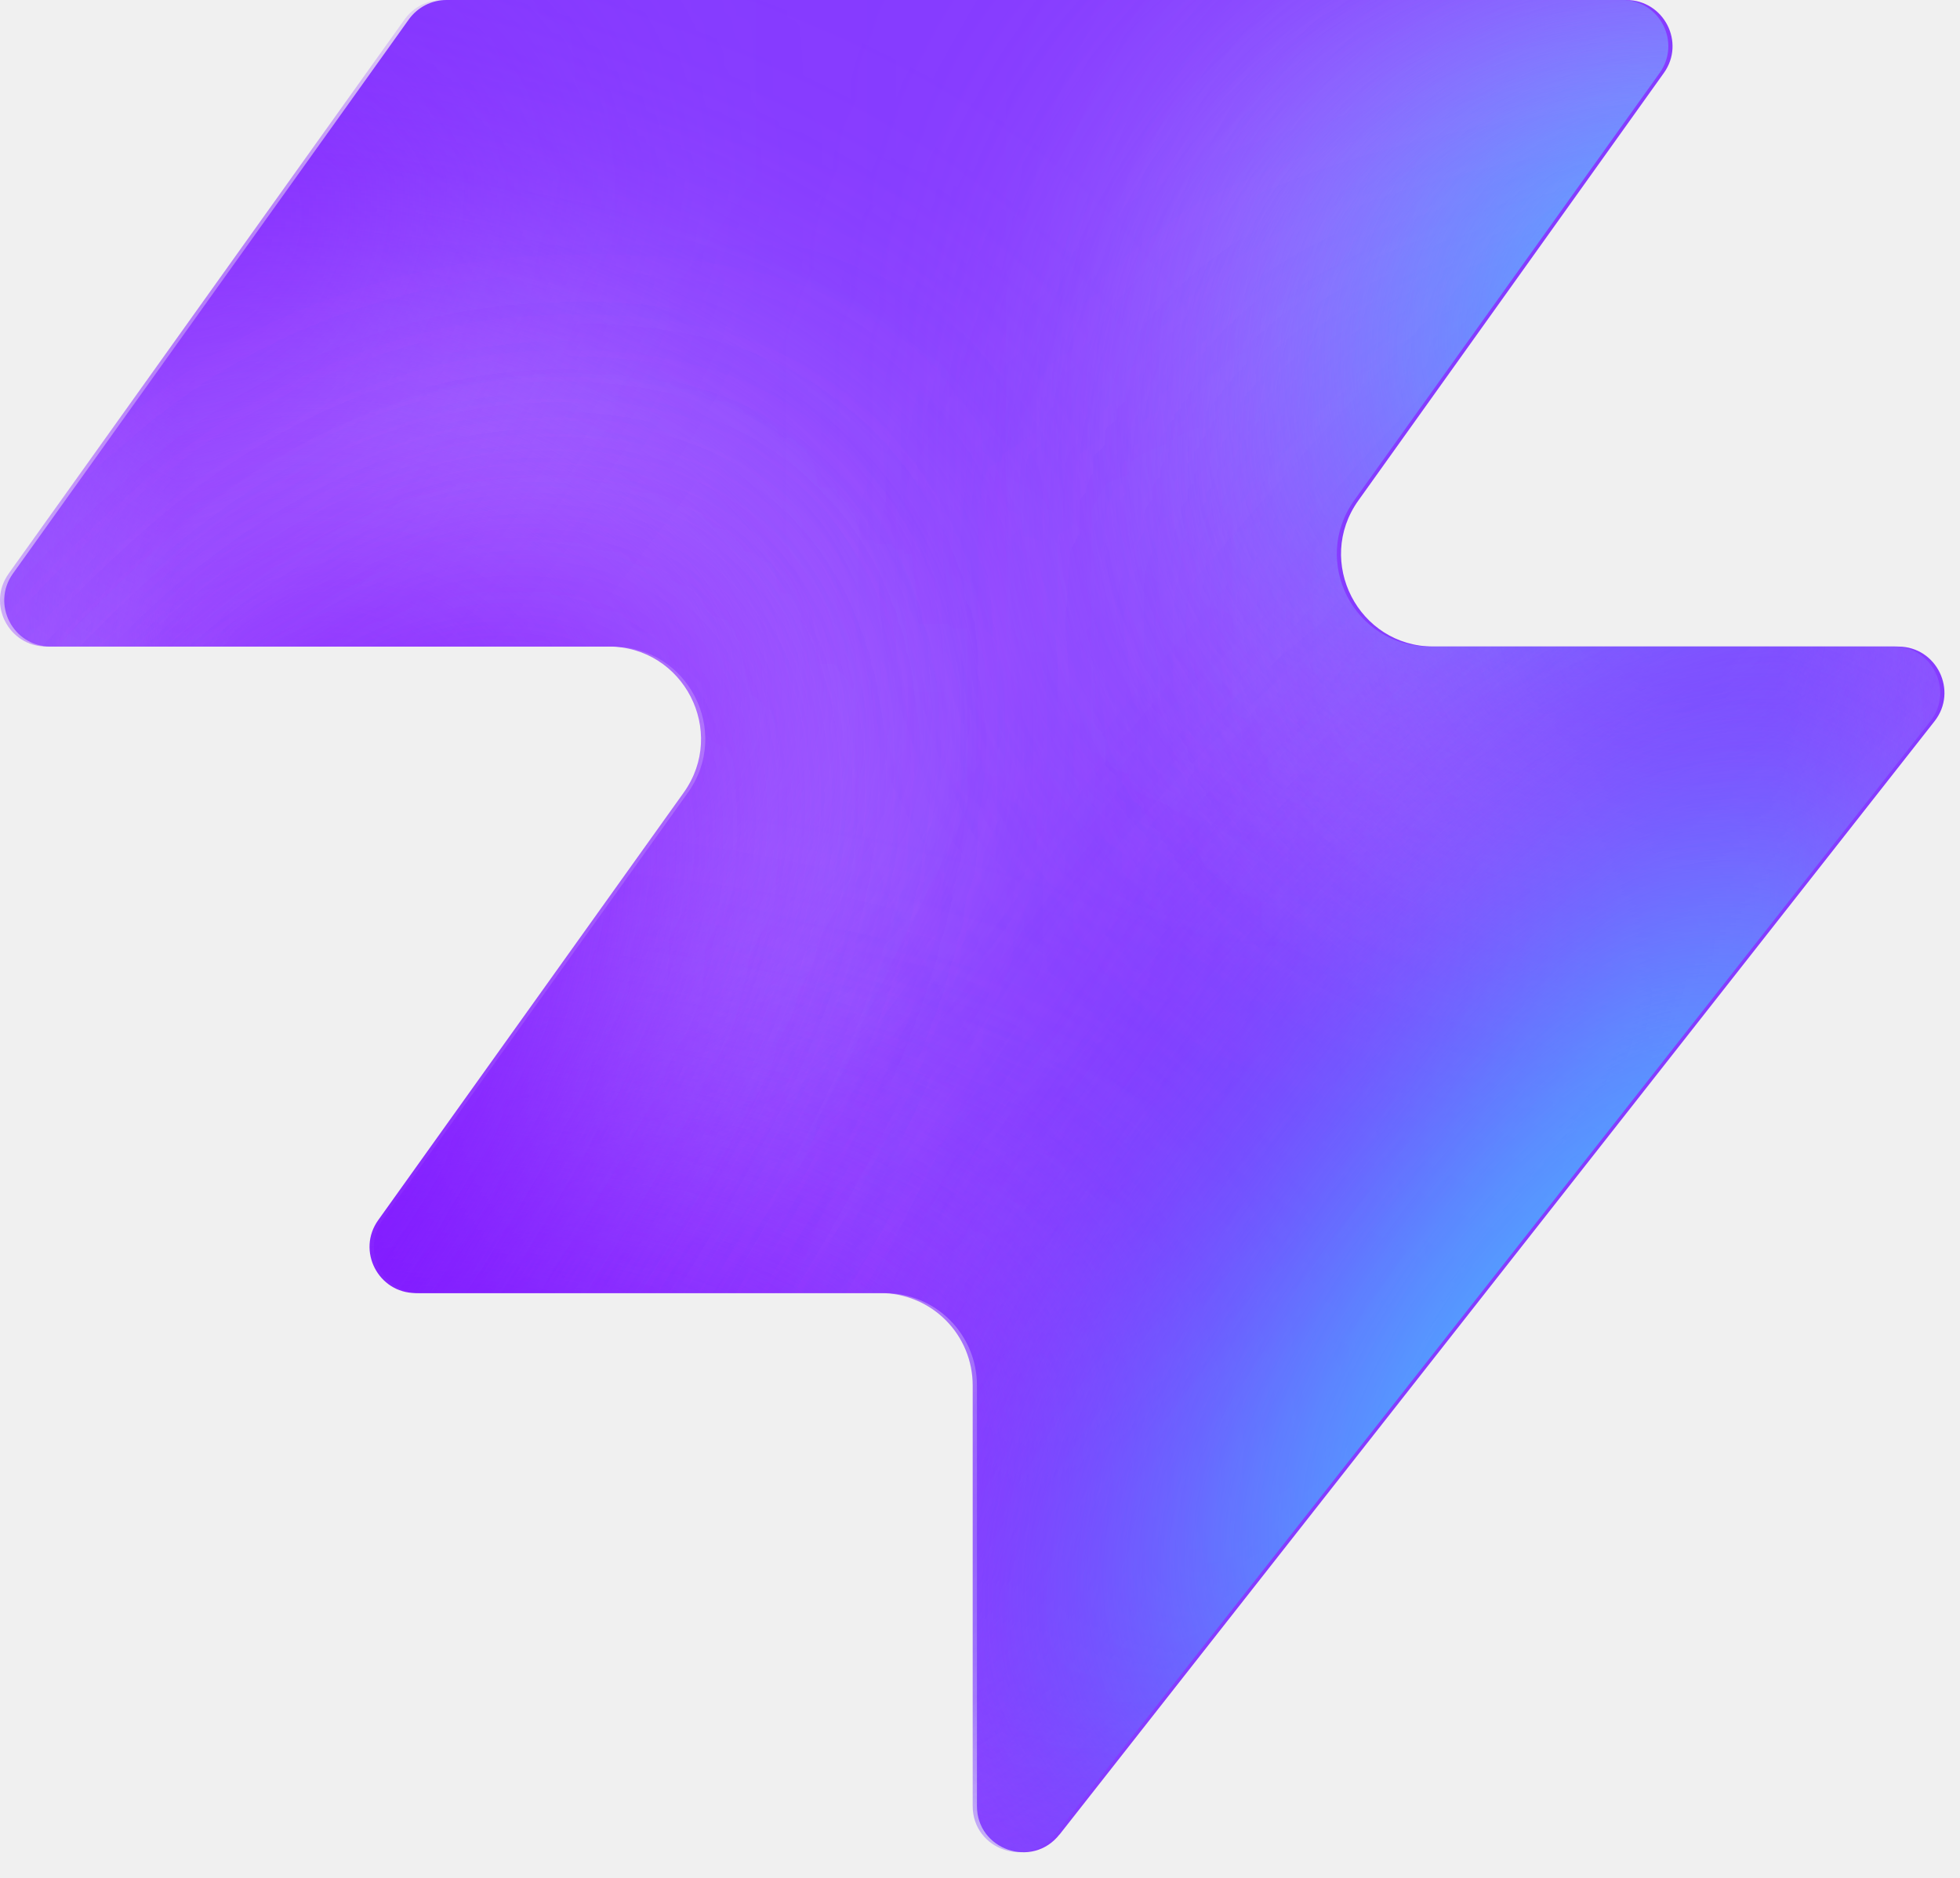
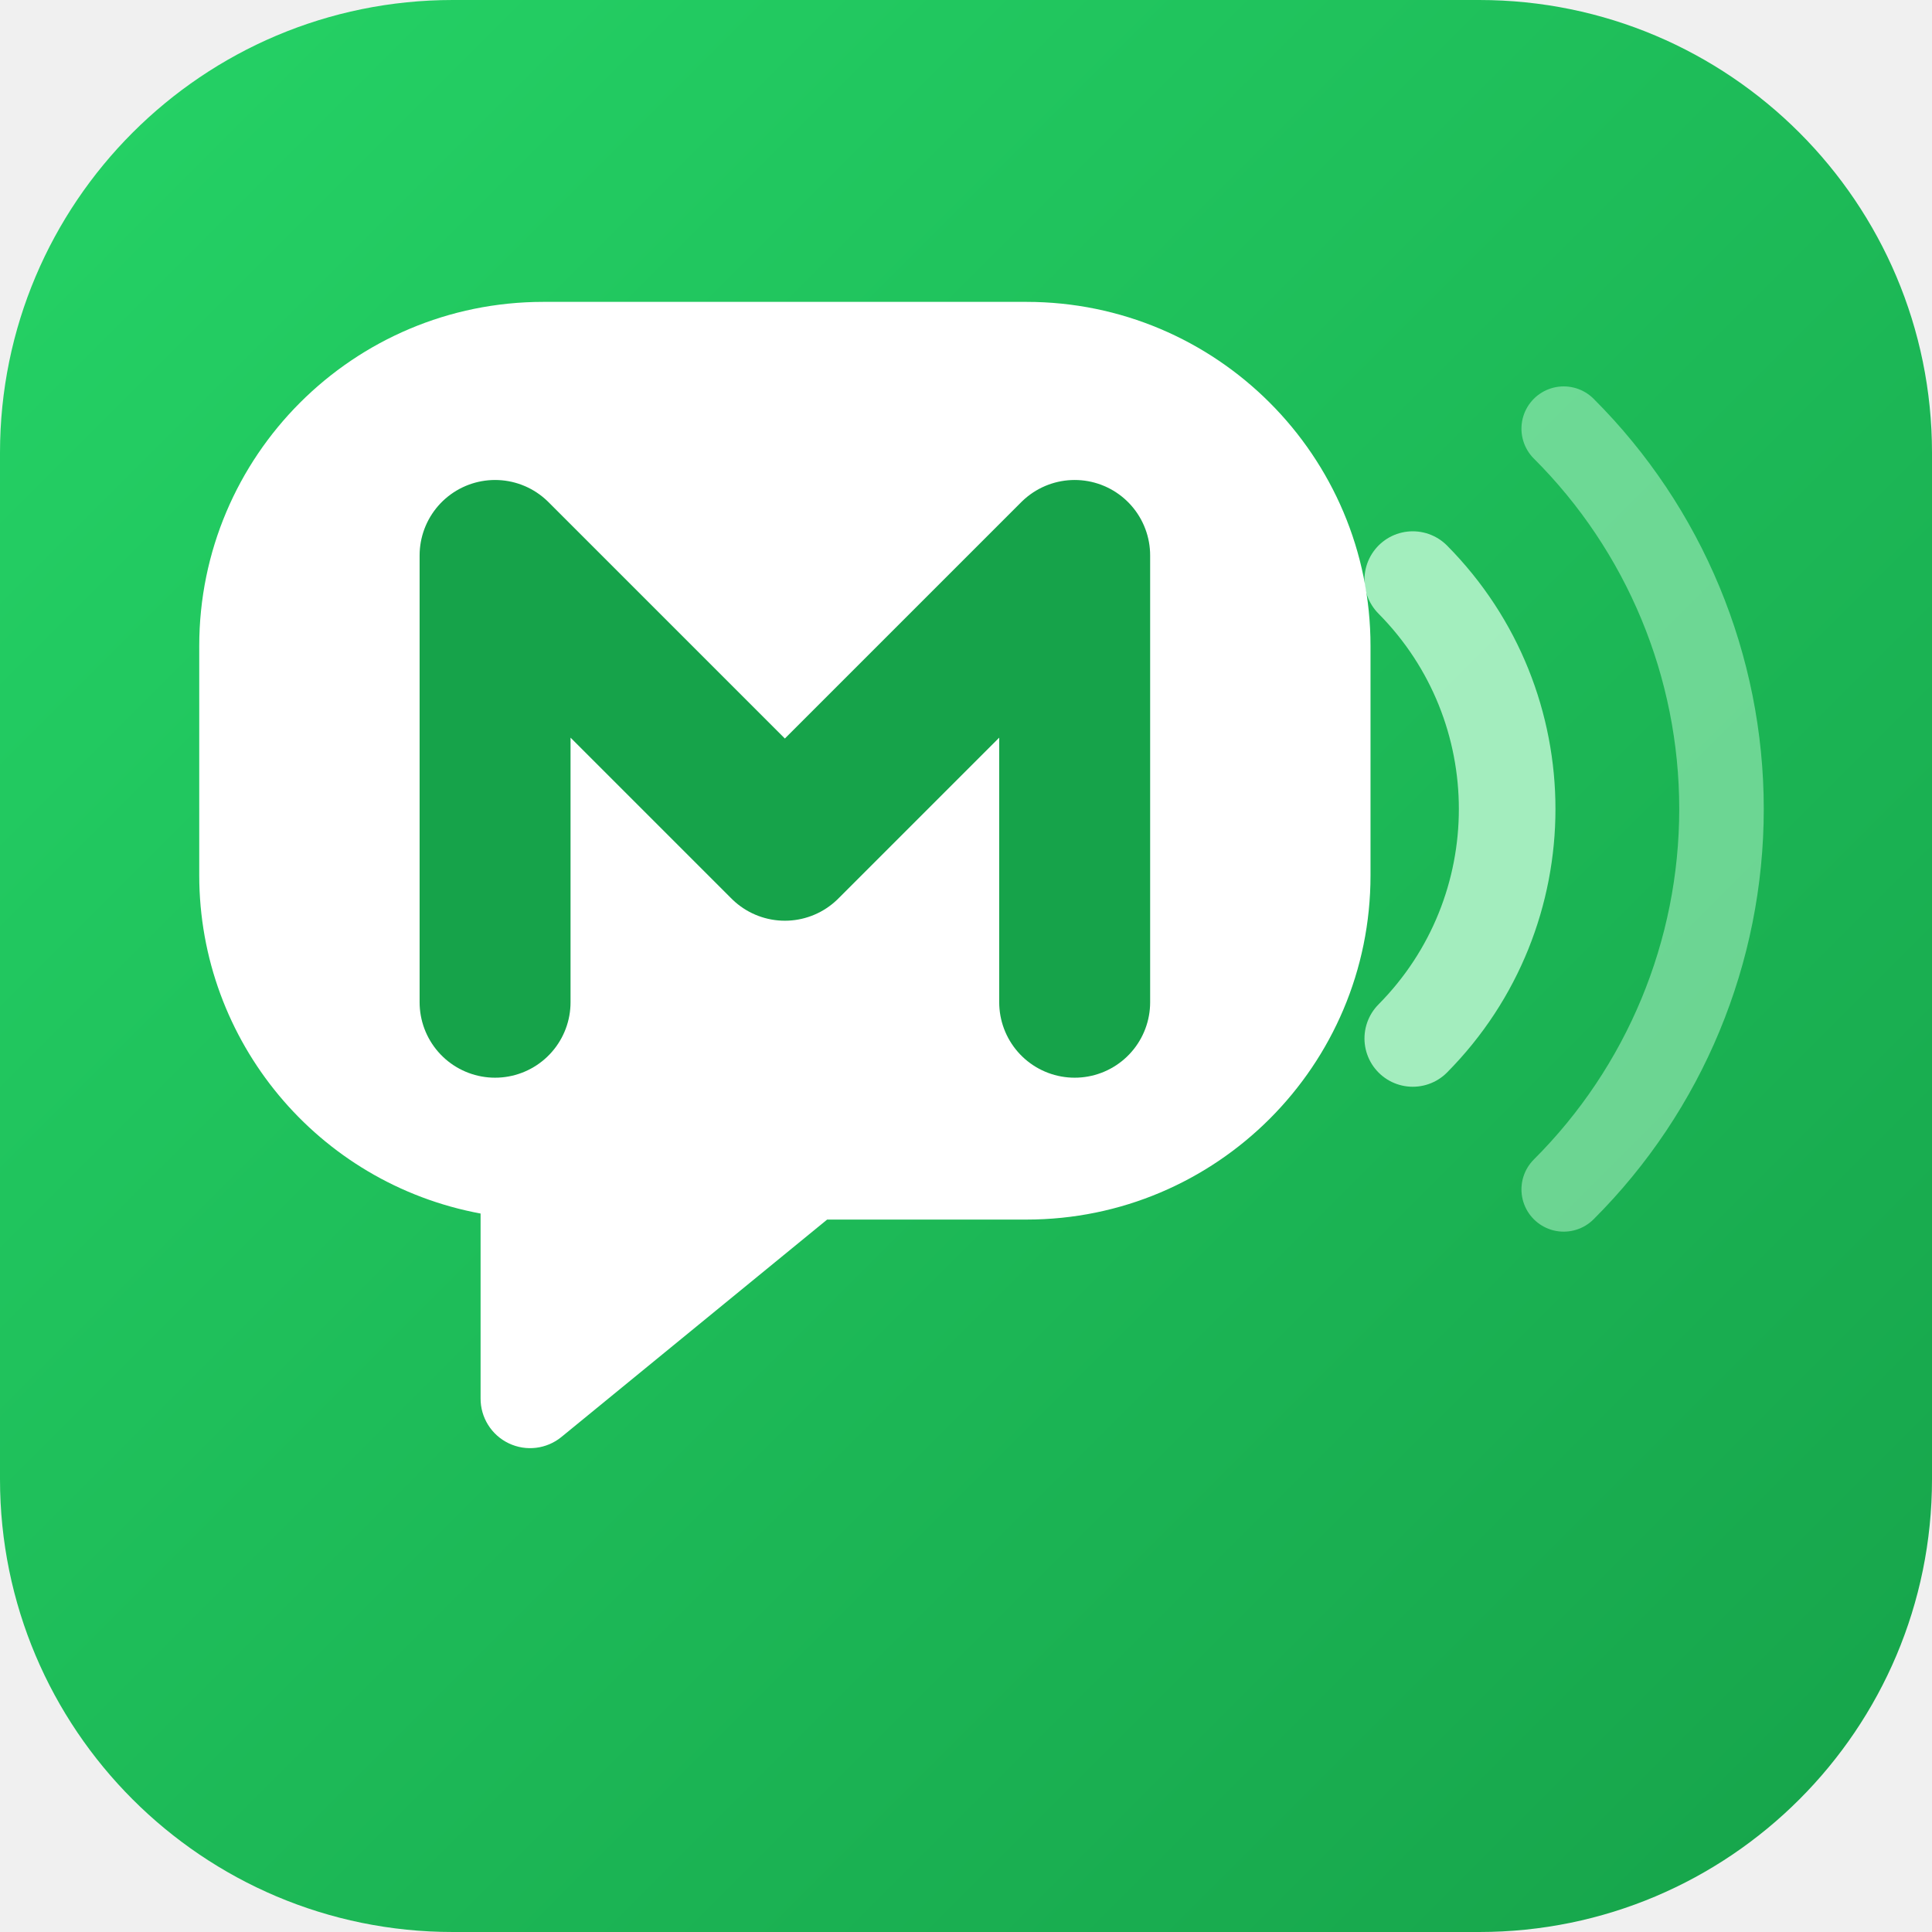
- <svg xmlns="http://www.w3.org/2000/svg" width="48" height="46" fill="none" viewBox="0 0 48 46">
-   <path fill="#863bff" d="M25.946 44.938c-.664.845-2.021.375-2.021-.698V33.937a2.26 2.26 0 0 0-2.262-2.262H10.287c-.92 0-1.456-1.04-.92-1.788l7.48-10.471c1.07-1.497 0-3.578-1.842-3.578H1.237c-.92 0-1.456-1.04-.92-1.788L10.013.474c.214-.297.556-.474.92-.474h28.894c.92 0 1.456 1.04.92 1.788l-7.48 10.471c-1.07 1.498 0 3.579 1.842 3.579h11.377c.943 0 1.473 1.088.89 1.83L25.947 44.94z" style="fill:#863bff;fill:color(display-p3 .525 .23 1);fill-opacity:1" />
-   <mask id="a" width="48" height="46" x="0" y="0" maskUnits="userSpaceOnUse" style="mask-type:alpha">
-     <path fill="#000" d="M25.842 44.938c-.664.844-2.021.375-2.021-.698V33.937a2.26 2.26 0 0 0-2.262-2.262H10.183c-.92 0-1.456-1.04-.92-1.788l7.48-10.471c1.07-1.498 0-3.579-1.842-3.579H1.133c-.92 0-1.456-1.04-.92-1.787L9.91.473c.214-.297.556-.474.92-.474h28.894c.92 0 1.456 1.04.92 1.788l-7.48 10.471c-1.07 1.498 0 3.578 1.842 3.578h11.377c.943 0 1.473 1.088.89 1.832L25.843 44.94z" style="fill:#000;fill-opacity:1" />
-   </mask>
-   <g mask="url(#a)">
-     <g filter="url(#b)">
-       <ellipse cx="5.508" cy="14.704" fill="#ede6ff" rx="5.508" ry="14.704" style="fill:#ede6ff;fill:color(display-p3 .927 .903 1);fill-opacity:1" transform="matrix(.00324 1 1 -.00324 -4.47 31.516)" />
-     </g>
-     <g filter="url(#c)">
-       <ellipse cx="10.399" cy="29.851" fill="#ede6ff" rx="10.399" ry="29.851" style="fill:#ede6ff;fill:color(display-p3 .927 .903 1);fill-opacity:1" transform="matrix(.00324 1 1 -.00324 -39.328 7.883)" />
-     </g>
-     <g filter="url(#d)">
-       <ellipse cx="5.508" cy="30.487" fill="#7e14ff" rx="5.508" ry="30.487" style="fill:#7e14ff;fill:color(display-p3 .492 .077 1);fill-opacity:1" transform="rotate(89.814 -25.913 -14.639)scale(1 -1)" />
-     </g>
-     <g filter="url(#e)">
-       <ellipse cx="5.508" cy="30.599" fill="#7e14ff" rx="5.508" ry="30.599" style="fill:#7e14ff;fill:color(display-p3 .492 .077 1);fill-opacity:1" transform="rotate(89.814 -32.644 -3.334)scale(1 -1)" />
-     </g>
-     <g filter="url(#f)">
-       <ellipse cx="5.508" cy="30.599" fill="#7e14ff" rx="5.508" ry="30.599" style="fill:#7e14ff;fill:color(display-p3 .492 .077 1);fill-opacity:1" transform="matrix(.00324 1 1 -.00324 -34.34 30.47)" />
-     </g>
-     <g filter="url(#g)">
-       <ellipse cx="14.072" cy="22.078" fill="#ede6ff" rx="14.072" ry="22.078" style="fill:#ede6ff;fill:color(display-p3 .927 .903 1);fill-opacity:1" transform="rotate(93.35 24.506 48.493)scale(-1 1)" />
-     </g>
-     <g filter="url(#h)">
-       <ellipse cx="3.47" cy="21.501" fill="#7e14ff" rx="3.47" ry="21.501" style="fill:#7e14ff;fill:color(display-p3 .492 .077 1);fill-opacity:1" transform="rotate(89.009 28.708 47.59)scale(-1 1)" />
-     </g>
-     <g filter="url(#i)">
-       <ellipse cx="3.47" cy="21.501" fill="#7e14ff" rx="3.47" ry="21.501" style="fill:#7e14ff;fill:color(display-p3 .492 .077 1);fill-opacity:1" transform="rotate(89.009 28.708 47.59)scale(-1 1)" />
-     </g>
-     <g filter="url(#j)">
-       <ellipse cx=".387" cy="8.972" fill="#7e14ff" rx="4.407" ry="29.108" style="fill:#7e14ff;fill:color(display-p3 .492 .077 1);fill-opacity:1" transform="rotate(39.51 .387 8.972)" />
-     </g>
-     <g filter="url(#k)">
-       <ellipse cx="47.523" cy="-6.092" fill="#7e14ff" rx="4.407" ry="29.108" style="fill:#7e14ff;fill:color(display-p3 .492 .077 1);fill-opacity:1" transform="rotate(37.892 47.523 -6.092)" />
-     </g>
-     <g filter="url(#l)">
-       <ellipse cx="41.412" cy="6.333" fill="#47bfff" rx="5.971" ry="9.665" style="fill:#47bfff;fill:color(display-p3 .28 .748 1);fill-opacity:1" transform="rotate(37.892 41.412 6.333)" />
-     </g>
-     <g filter="url(#m)">
-       <ellipse cx="-1.879" cy="38.332" fill="#7e14ff" rx="4.407" ry="29.108" style="fill:#7e14ff;fill:color(display-p3 .492 .077 1);fill-opacity:1" transform="rotate(37.892 -1.88 38.332)" />
-     </g>
-     <g filter="url(#n)">
-       <ellipse cx="-1.879" cy="38.332" fill="#7e14ff" rx="4.407" ry="29.108" style="fill:#7e14ff;fill:color(display-p3 .492 .077 1);fill-opacity:1" transform="rotate(37.892 -1.88 38.332)" />
-     </g>
-     <g filter="url(#o)">
-       <ellipse cx="35.651" cy="29.907" fill="#7e14ff" rx="4.407" ry="29.108" style="fill:#7e14ff;fill:color(display-p3 .492 .077 1);fill-opacity:1" transform="rotate(37.892 35.651 29.907)" />
-     </g>
-     <g filter="url(#p)">
-       <ellipse cx="38.418" cy="32.4" fill="#47bfff" rx="5.971" ry="15.297" style="fill:#47bfff;fill:color(display-p3 .28 .748 1);fill-opacity:1" transform="rotate(37.892 38.418 32.4)" />
-     </g>
+ <svg xmlns="http://www.w3.org/2000/svg" width="32" height="32" viewBox="0 0 32 32" fill="none">
+   <defs>
+     <linearGradient id="bg" x1="0" y1="0" x2="32" y2="32" gradientUnits="userSpaceOnUse">
+       <stop offset="0" stop-color="#25d366" />
+       <stop offset="1" stop-color="#16a34a" />
+     </linearGradient>
+   </defs>
+   <rect width="32" height="32" rx="7.5" fill="url(#bg)" />
+   <g stroke="#bbf7d0" stroke-linecap="round" fill="none" opacity="0.85">
+     <path d="M23.4 9.6a5.4 5.4 0 0 1 0 7.6" stroke-width="1.6" />
+     <path d="M25.9 7.1a8.9 8.9 0 0 1 0 12.6" stroke-width="1.4" opacity="0.6" />
  </g>
-   <defs>
-     <filter id="b" width="60.045" height="41.654" x="-19.77" y="16.149" color-interpolation-filters="sRGB" filterUnits="userSpaceOnUse">
-       <feFlood flood-opacity="0" result="BackgroundImageFix" />
-       <feBlend in="SourceGraphic" in2="BackgroundImageFix" result="shape" />
-       <feGaussianBlur result="effect1_foregroundBlur_2002_17158" stdDeviation="7.659" />
-     </filter>
-     <filter id="c" width="90.34" height="51.437" x="-54.613" y="-7.533" color-interpolation-filters="sRGB" filterUnits="userSpaceOnUse">
-       <feFlood flood-opacity="0" result="BackgroundImageFix" />
-       <feBlend in="SourceGraphic" in2="BackgroundImageFix" result="shape" />
-       <feGaussianBlur result="effect1_foregroundBlur_2002_17158" stdDeviation="7.659" />
-     </filter>
-     <filter id="d" width="79.355" height="29.4" x="-49.64" y="2.03" color-interpolation-filters="sRGB" filterUnits="userSpaceOnUse">
-       <feFlood flood-opacity="0" result="BackgroundImageFix" />
-       <feBlend in="SourceGraphic" in2="BackgroundImageFix" result="shape" />
-       <feGaussianBlur result="effect1_foregroundBlur_2002_17158" stdDeviation="4.596" />
-     </filter>
-     <filter id="e" width="79.579" height="29.4" x="-45.045" y="20.029" color-interpolation-filters="sRGB" filterUnits="userSpaceOnUse">
-       <feFlood flood-opacity="0" result="BackgroundImageFix" />
-       <feBlend in="SourceGraphic" in2="BackgroundImageFix" result="shape" />
-       <feGaussianBlur result="effect1_foregroundBlur_2002_17158" stdDeviation="4.596" />
-     </filter>
-     <filter id="f" width="79.579" height="29.4" x="-43.513" y="21.178" color-interpolation-filters="sRGB" filterUnits="userSpaceOnUse">
-       <feFlood flood-opacity="0" result="BackgroundImageFix" />
-       <feBlend in="SourceGraphic" in2="BackgroundImageFix" result="shape" />
-       <feGaussianBlur result="effect1_foregroundBlur_2002_17158" stdDeviation="4.596" />
-     </filter>
-     <filter id="g" width="74.749" height="58.852" x="15.756" y="-17.901" color-interpolation-filters="sRGB" filterUnits="userSpaceOnUse">
-       <feFlood flood-opacity="0" result="BackgroundImageFix" />
-       <feBlend in="SourceGraphic" in2="BackgroundImageFix" result="shape" />
-       <feGaussianBlur result="effect1_foregroundBlur_2002_17158" stdDeviation="7.659" />
-     </filter>
-     <filter id="h" width="61.377" height="25.362" x="23.548" y="2.284" color-interpolation-filters="sRGB" filterUnits="userSpaceOnUse">
-       <feFlood flood-opacity="0" result="BackgroundImageFix" />
-       <feBlend in="SourceGraphic" in2="BackgroundImageFix" result="shape" />
-       <feGaussianBlur result="effect1_foregroundBlur_2002_17158" stdDeviation="4.596" />
-     </filter>
-     <filter id="i" width="61.377" height="25.362" x="23.548" y="2.284" color-interpolation-filters="sRGB" filterUnits="userSpaceOnUse">
-       <feFlood flood-opacity="0" result="BackgroundImageFix" />
-       <feBlend in="SourceGraphic" in2="BackgroundImageFix" result="shape" />
-       <feGaussianBlur result="effect1_foregroundBlur_2002_17158" stdDeviation="4.596" />
-     </filter>
-     <filter id="j" width="56.045" height="63.649" x="-27.636" y="-22.853" color-interpolation-filters="sRGB" filterUnits="userSpaceOnUse">
-       <feFlood flood-opacity="0" result="BackgroundImageFix" />
-       <feBlend in="SourceGraphic" in2="BackgroundImageFix" result="shape" />
-       <feGaussianBlur result="effect1_foregroundBlur_2002_17158" stdDeviation="4.596" />
-     </filter>
-     <filter id="k" width="54.814" height="64.646" x="20.116" y="-38.415" color-interpolation-filters="sRGB" filterUnits="userSpaceOnUse">
-       <feFlood flood-opacity="0" result="BackgroundImageFix" />
-       <feBlend in="SourceGraphic" in2="BackgroundImageFix" result="shape" />
-       <feGaussianBlur result="effect1_foregroundBlur_2002_17158" stdDeviation="4.596" />
-     </filter>
-     <filter id="l" width="33.541" height="35.313" x="24.641" y="-11.323" color-interpolation-filters="sRGB" filterUnits="userSpaceOnUse">
-       <feFlood flood-opacity="0" result="BackgroundImageFix" />
-       <feBlend in="SourceGraphic" in2="BackgroundImageFix" result="shape" />
-       <feGaussianBlur result="effect1_foregroundBlur_2002_17158" stdDeviation="4.596" />
-     </filter>
-     <filter id="m" width="54.814" height="64.646" x="-29.286" y="6.009" color-interpolation-filters="sRGB" filterUnits="userSpaceOnUse">
-       <feFlood flood-opacity="0" result="BackgroundImageFix" />
-       <feBlend in="SourceGraphic" in2="BackgroundImageFix" result="shape" />
-       <feGaussianBlur result="effect1_foregroundBlur_2002_17158" stdDeviation="4.596" />
-     </filter>
-     <filter id="n" width="54.814" height="64.646" x="-29.286" y="6.009" color-interpolation-filters="sRGB" filterUnits="userSpaceOnUse">
-       <feFlood flood-opacity="0" result="BackgroundImageFix" />
-       <feBlend in="SourceGraphic" in2="BackgroundImageFix" result="shape" />
-       <feGaussianBlur result="effect1_foregroundBlur_2002_17158" stdDeviation="4.596" />
-     </filter>
-     <filter id="o" width="54.814" height="64.646" x="8.244" y="-2.416" color-interpolation-filters="sRGB" filterUnits="userSpaceOnUse">
-       <feFlood flood-opacity="0" result="BackgroundImageFix" />
-       <feBlend in="SourceGraphic" in2="BackgroundImageFix" result="shape" />
-       <feGaussianBlur result="effect1_foregroundBlur_2002_17158" stdDeviation="4.596" />
-     </filter>
-     <filter id="p" width="39.409" height="43.623" x="18.713" y="10.588" color-interpolation-filters="sRGB" filterUnits="userSpaceOnUse">
-       <feFlood flood-opacity="0" result="BackgroundImageFix" />
-       <feBlend in="SourceGraphic" in2="BackgroundImageFix" result="shape" />
-       <feGaussianBlur result="effect1_foregroundBlur_2002_17158" stdDeviation="4.596" />
-     </filter>
-   </defs>
+   <path fill="#ffffff" d="M9 5h8a5.7 5.7 0 0 1 5.7 5.7v3.8A5.7 5.7 0 0 1 17 20.2h-3.3l-4.4 3.6a.82.82 0 0 1-1.34-.64V20.1A5.7 5.7 0 0 1 3.3 14.5v-3.8A5.7 5.7 0 0 1 9 5Z" />
+   <path stroke="#16a34a" stroke-width="2.5" stroke-linecap="round" stroke-linejoin="round" fill="none" d="M8.2 16.6V9.2l4.8 4.8 4.8-4.8v7.4" />
</svg>
